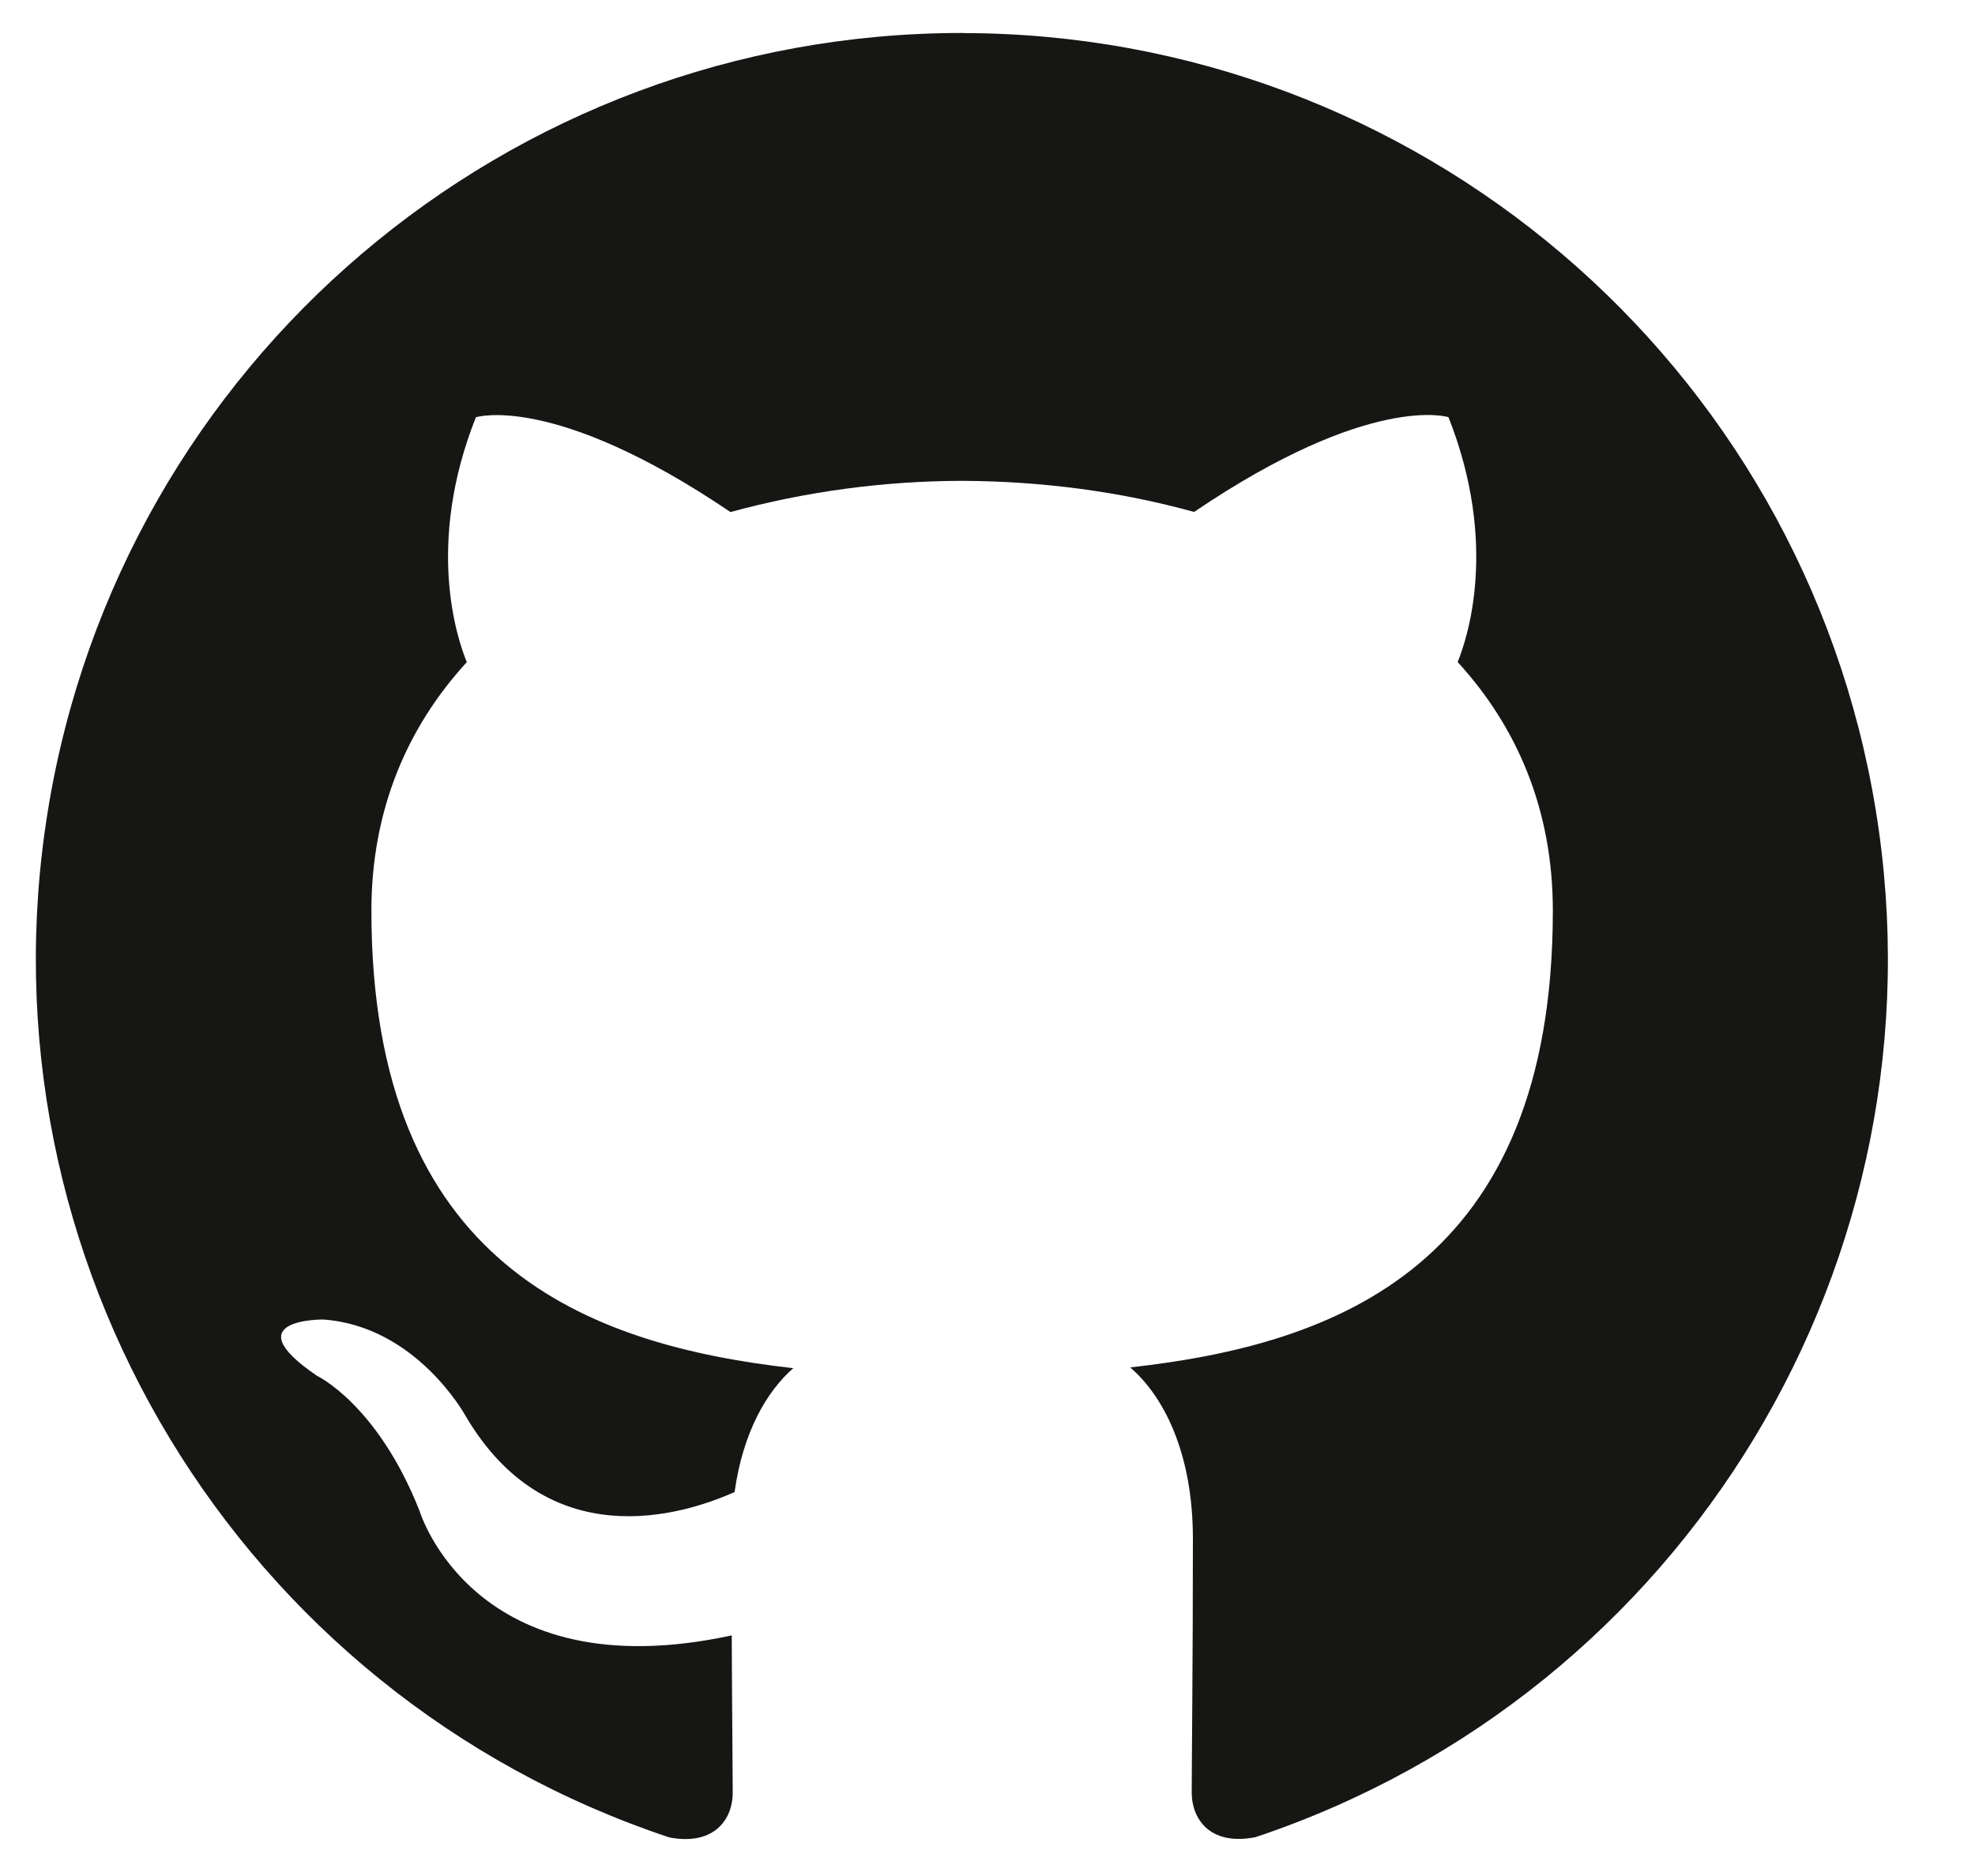
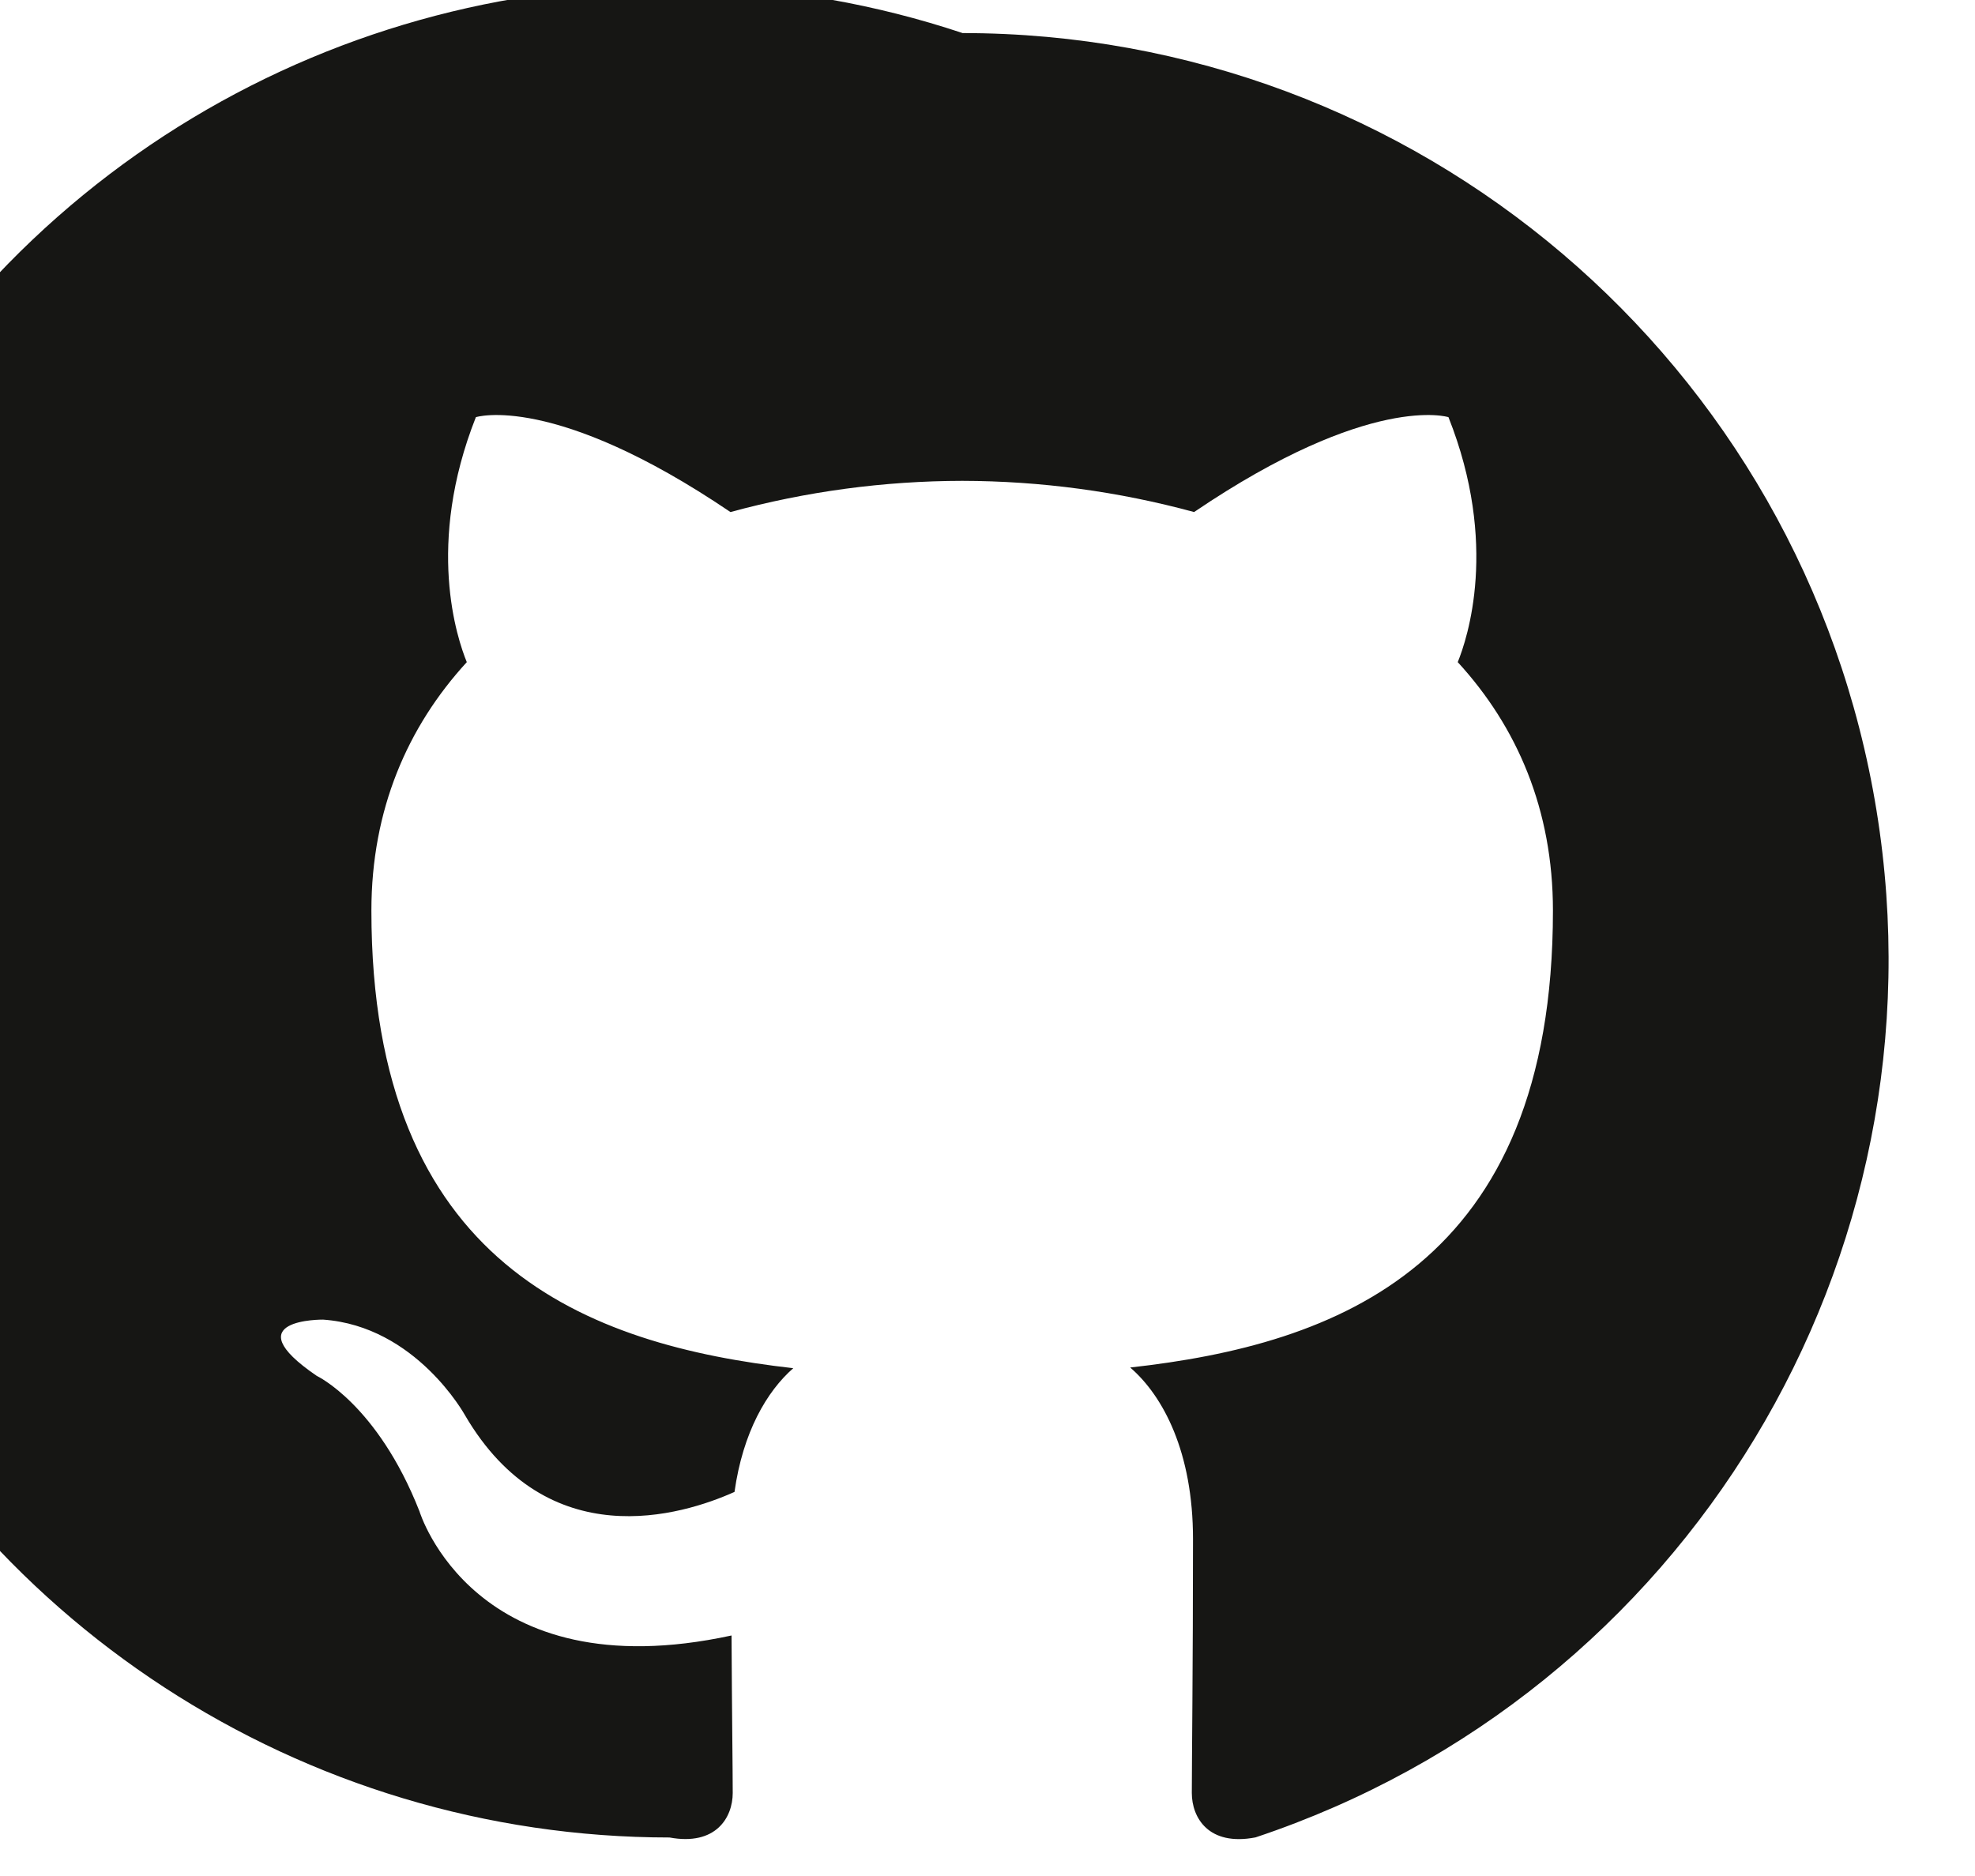
<svg xmlns="http://www.w3.org/2000/svg" width="20" height="19" viewBox="0 0 20 19">
-   <path d="M9.745.334A9.378 9.378 0 0 0 6.78 18.61c.47.087.64-.203.64-.45 0-.225-.007-.815-.01-1.597-2.61.566-3.16-1.257-3.16-1.257-.427-1.084-1.04-1.372-1.04-1.372-.853-.58.063-.57.063-.57.94.066 1.436.967 1.436.967.836 1.433 2.194 1.02 2.73.78.084-.606.326-1.02.594-1.254-2.082-.236-4.272-1.04-4.272-4.634 0-1.024.366-1.862.966-2.517-.097-.237-.42-1.19.092-2.48 0 0 .787-.253 2.578.96a8.982 8.982 0 0 1 2.348-.316c.797.003 1.598.107 2.347.315 1.79-1.213 2.576-.96 2.576-.96.51 1.29.19 2.243.093 2.48.6.655.964 1.493.964 2.517 0 3.602-2.193 4.395-4.28 4.627.335.288.635.86.635 1.735 0 1.254-.012 2.265-.012 2.573 0 .25.17.542.645.45A9.378 9.378 0 0 0 9.745.335" fill="#161614" fill-rule="evenodd" />
+   <path d="M9.745.334A9.378 9.378 0 1 0 6.78 18.61c.47.087.64-.203.64-.451 0-.223-.008-.813-.012-1.595-2.609.566-3.16-1.257-3.16-1.257-.426-1.084-1.04-1.372-1.04-1.372-.852-.581.064-.57.064-.57.941.066 1.436.967 1.436.967.837 1.432 2.195 1.018 2.73.778.085-.605.327-1.018.595-1.253-2.082-.236-4.272-1.041-4.272-4.634 0-1.024.366-1.862.966-2.517-.097-.237-.419-1.19.092-2.481 0 0 .787-.252 2.578.961a8.982 8.982 0 0 1 2.348-.316 8.992 8.992 0 0 1 2.347.316c1.79-1.213 2.576-.961 2.576-.961.512 1.29.19 2.244.094 2.481.601.655.964 1.493.964 2.517 0 3.602-2.193 4.395-4.281 4.627.336.29.636.861.636 1.736 0 1.254-.012 2.265-.012 2.573 0 .25.17.542.645.45A9.378 9.378 0 0 0 9.745.335" fill="#161614" fill-rule="evenodd" />
</svg>
